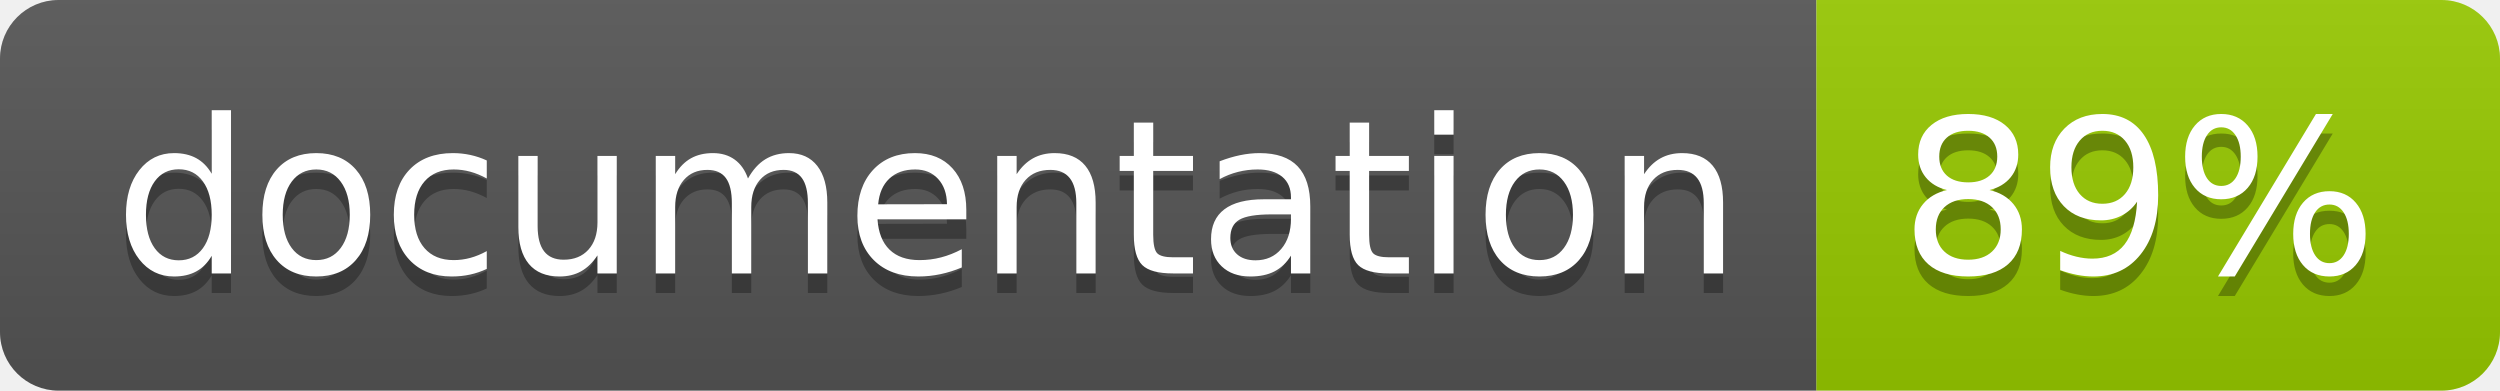
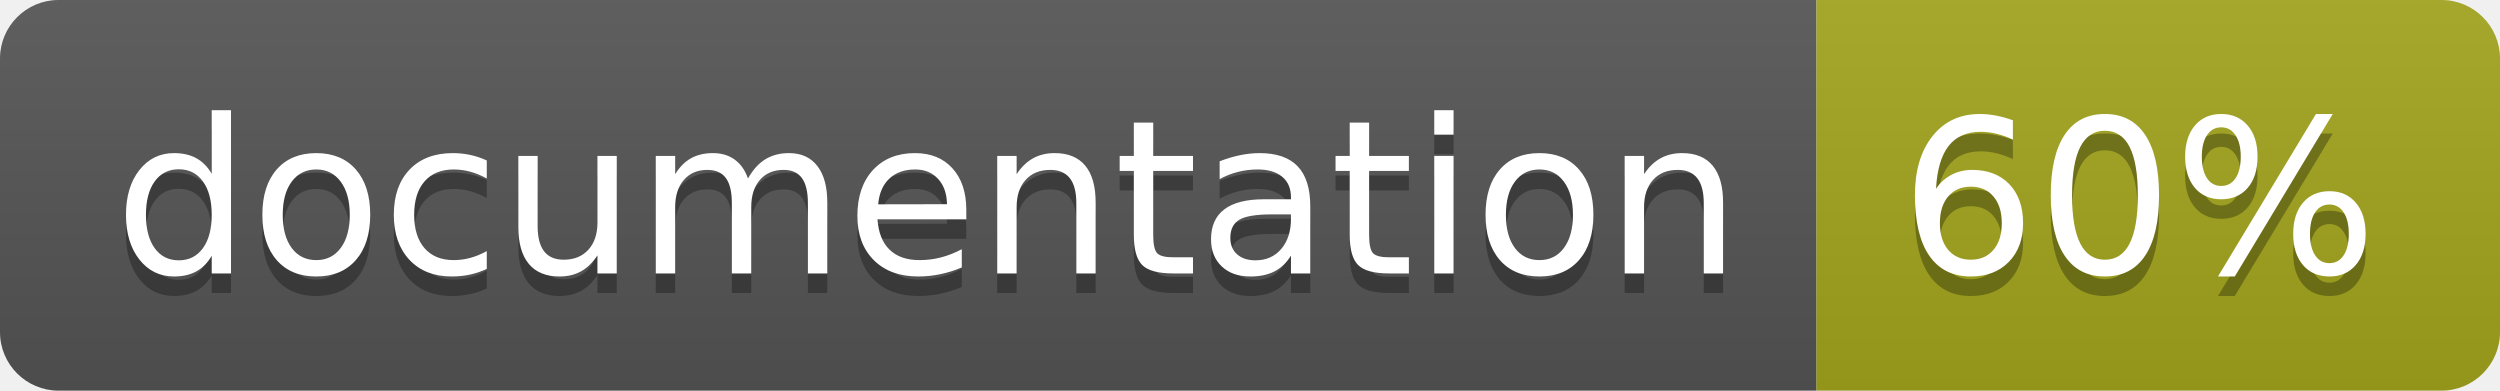
<svg xmlns="http://www.w3.org/2000/svg" width="128" height="20">
  <linearGradient id="b" x2="0" y2="100%">
    <stop offset="0" stop-color="#bbb" stop-opacity=".1" />
    <stop offset="1" stop-opacity=".1" />
  </linearGradient>
  <clipPath id="a">
    <rect width="128" height="20" rx="3" fill="#fff" />
  </clipPath>
  <g clip-path="url(#a)">
    <path fill="#555" d="M0 0h93v20H0z" />
-     <path fill="#97CA00" d="M93 0h35v20H93z" />
+     <path fill="#a4a61d" d="M93 0h35v20H93z" />
    <path fill="url(#b)" d="M0 0h128v20H0z" />
  </g>
  <g fill="#fff" text-anchor="middle" font-family="DejaVu Sans,Verdana,Geneva,sans-serif" font-size="110">
    <text x="475" y="150" fill="#010101" fill-opacity=".3" transform="scale(.1)" textLength="830">
      documentation
    </text>
    <text x="475" y="140" transform="scale(.1)" textLength="830">
      documentation
    </text>
    <text x="1095" y="150" fill="#010101" fill-opacity=".3" transform="scale(.1)" textLength="250">
-       89%
+       60%
    </text>
    <text x="1095" y="140" transform="scale(.1)" textLength="250">
-       89%
+       60%
    </text>
  </g>
</svg>
